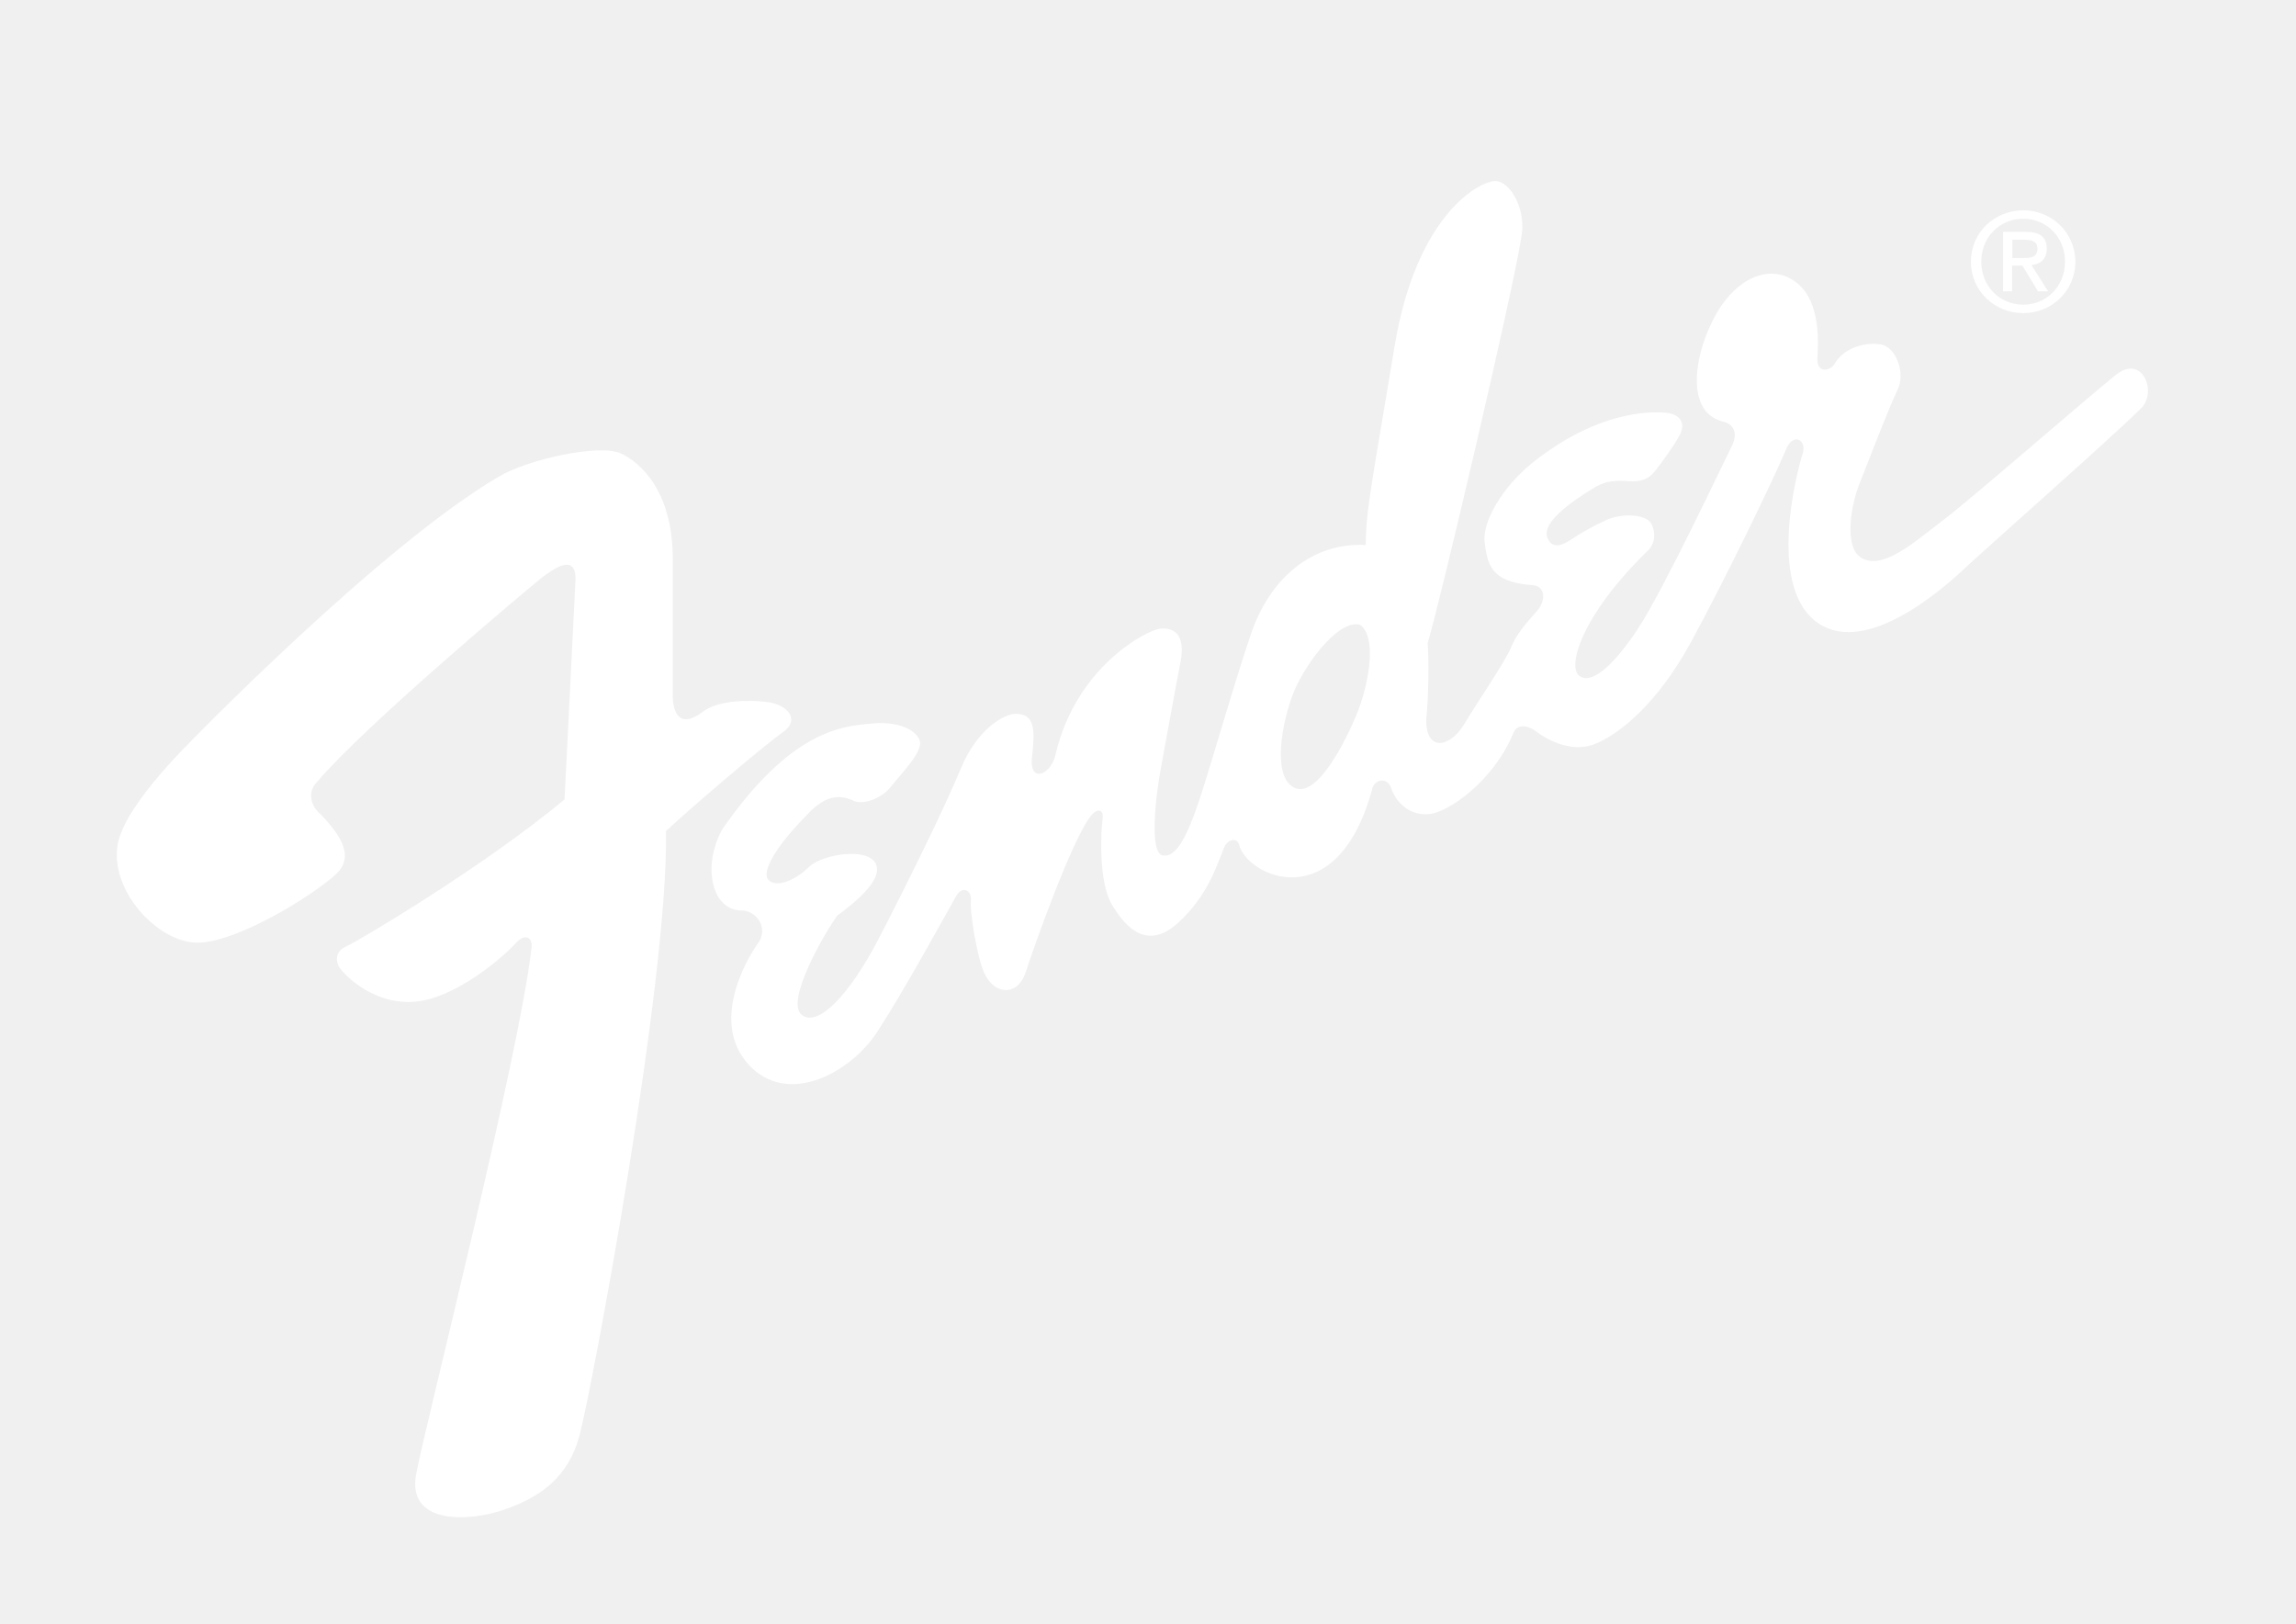
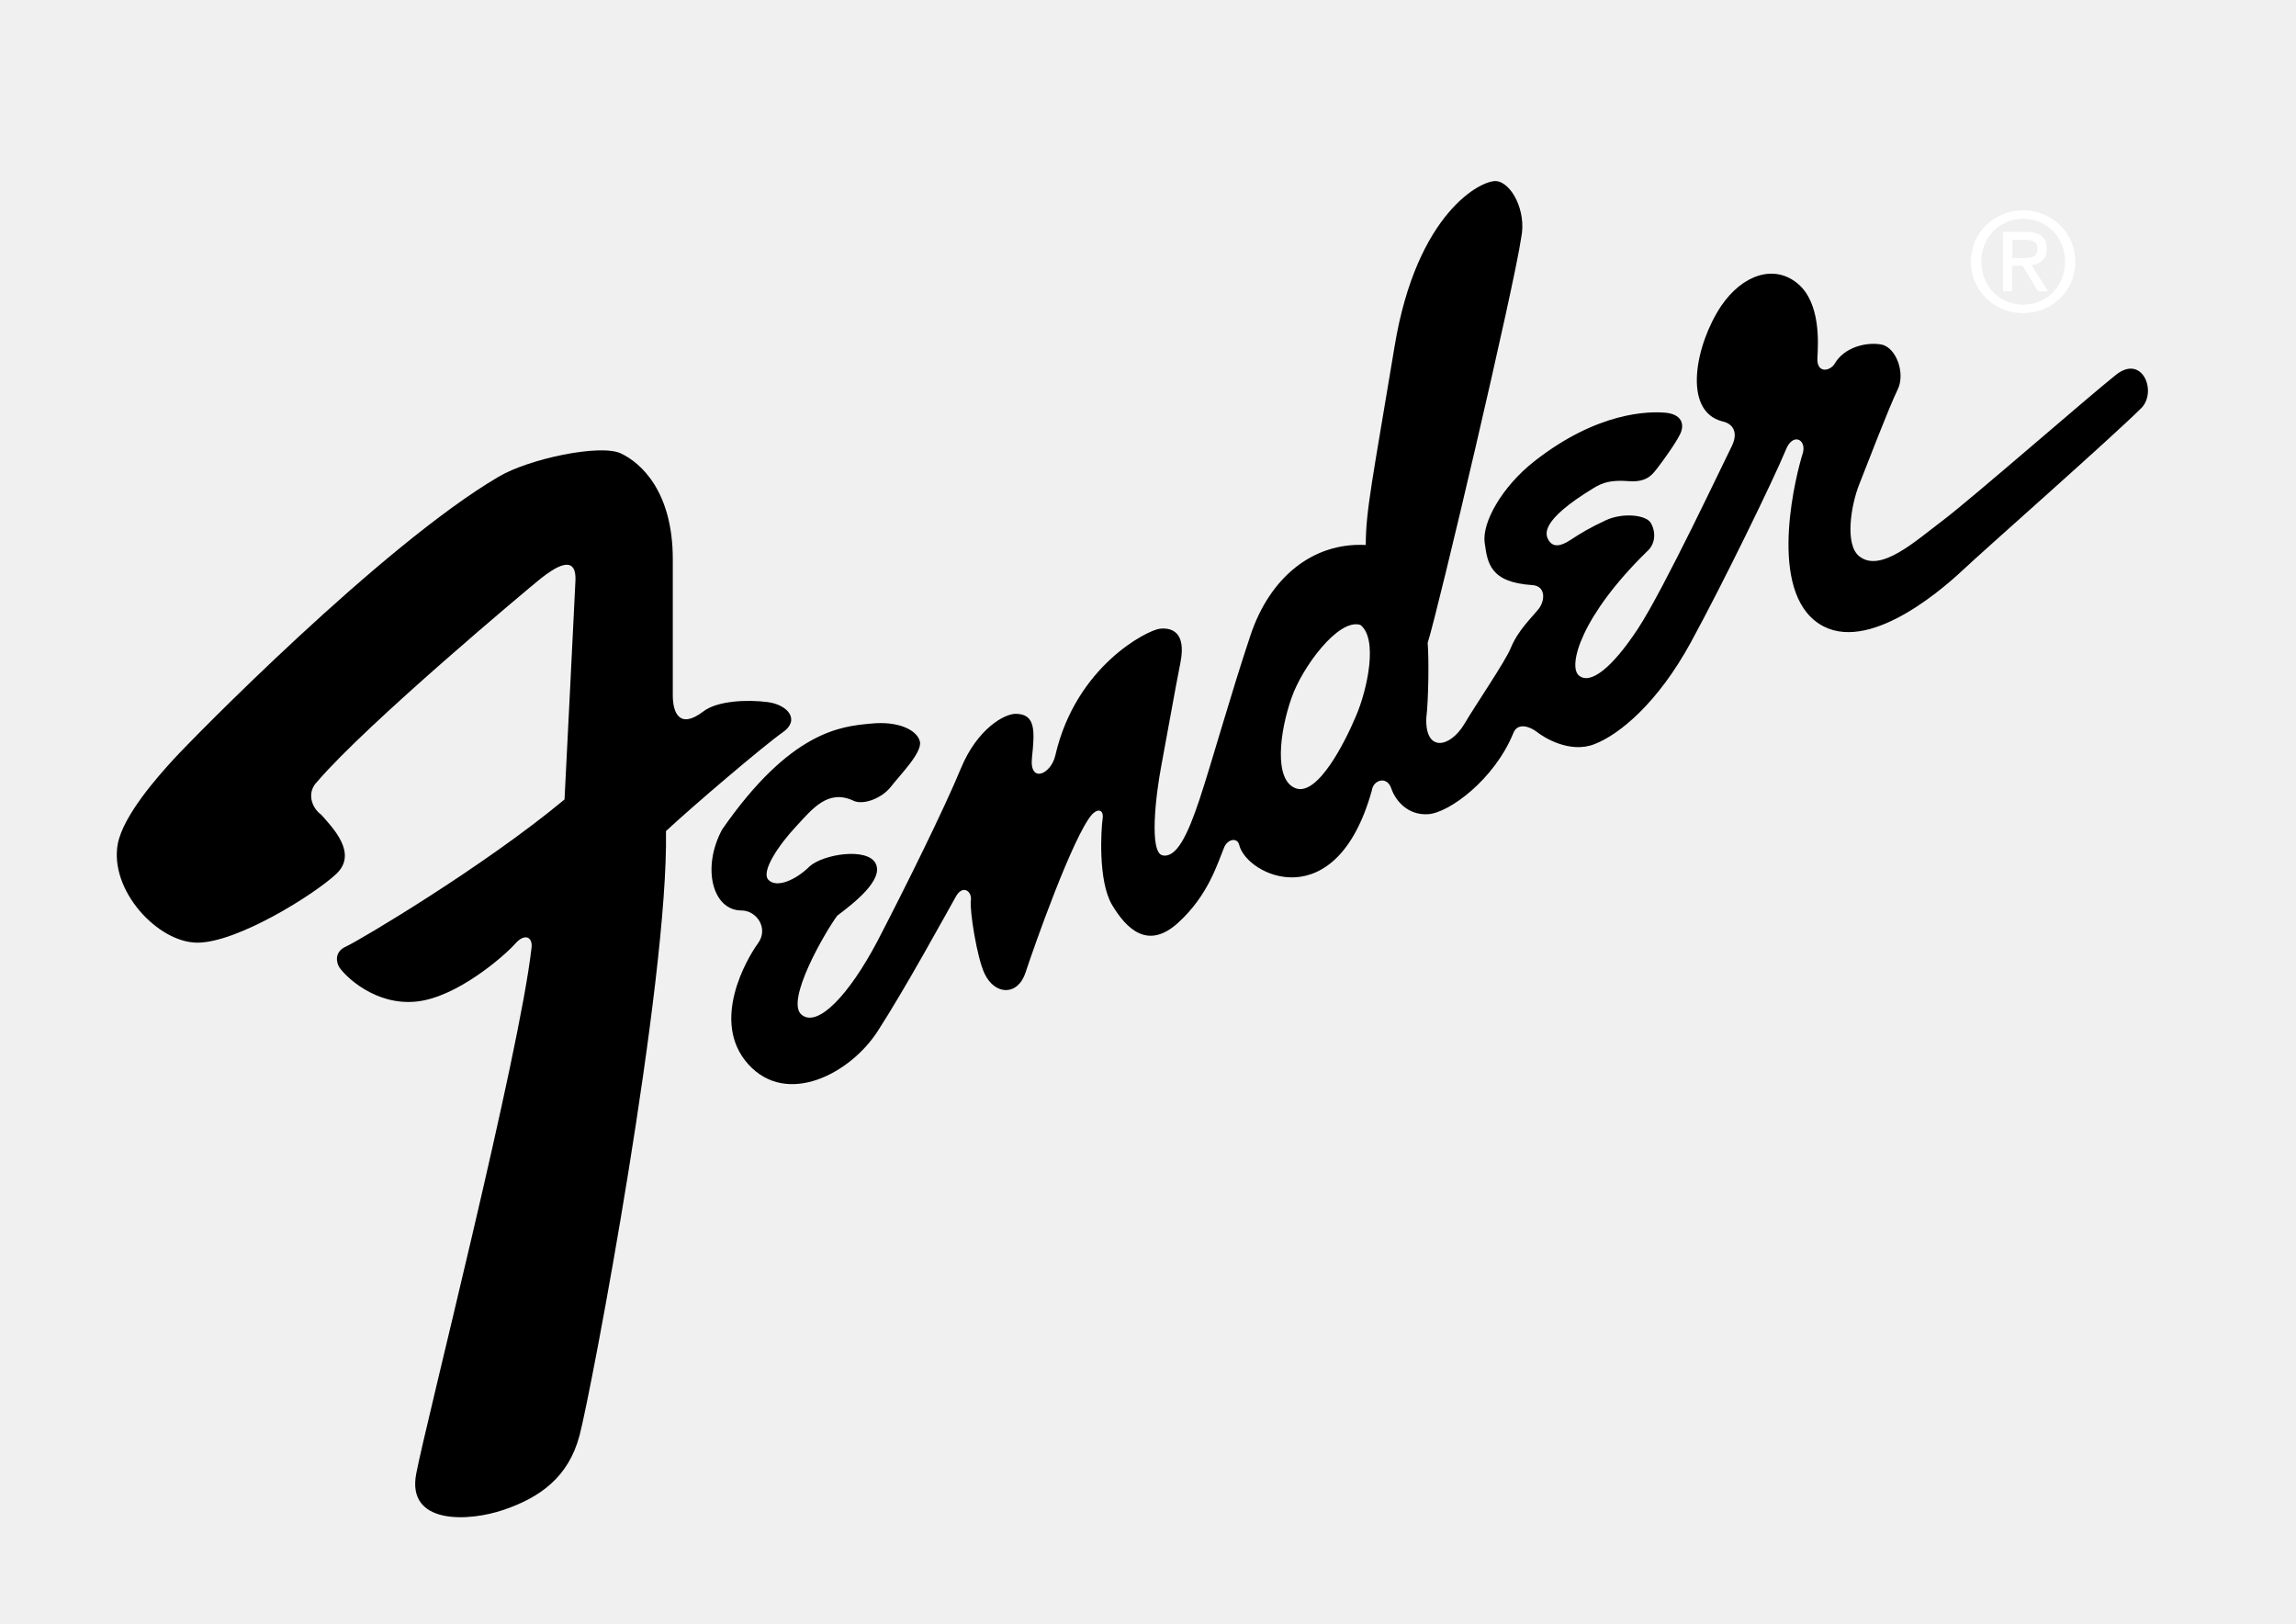
<svg xmlns="http://www.w3.org/2000/svg" version="1.1" id="Layer_1" x="0px" y="0px" viewBox="0 0 841.9 595.3" style="enable-background:new 0 0 841.9 595.3;" xml:space="preserve">
  <style type="text/css">
	.st0{fill:#FFFFFF;}
</style>
-   <path class="st0" d="M287,268.5c6.5-4.5,2-10.1-5.5-11.1c-7.6-1-18.6-0.5-23.7,3.5c-8.6,6.5-11.1,0.5-11.1-6c0-9.1,0-25.2,0-49.9  c0-24.7-11.6-35.3-19.1-38.8c-7.6-3.5-33.7,2-44.8,8.6C139.9,200,69.9,271.5,63.9,278.1c-6,6.5-18.6,20.7-20.7,31.2  c-3.2,17,14.6,36.3,29.2,36.3c14.6,0,42.8-17.6,50.9-25.2c8.1-7.6-1.5-17.1-5.5-21.7c-3.5-2.5-5.5-8.1-1.5-12.1  c18.1-21.2,77.6-71,82.1-74.6c4.5-3.5,13.1-9.6,12.6,1c-0.7,14.1-3,61-4,80.1c-29.7,24.7-75.6,51.9-80.1,53.9c-4.5,2-3.5,6-2.5,7.6  c2.2,3.3,13.1,14.1,28.2,12.6c15.1-1.5,32.7-17.1,36.3-21.2c3.5-4,6.5-2.5,6,1.5c-4.5,39.8-38.8,174.3-42.3,192.9  c-3.5,18.6,19.1,17.6,32.2,13.1c13.1-4.5,23.6-11.8,27.7-27.2c4.5-17.1,32.7-166.7,31.7-221.6C253.8,295.7,280.5,273,287,268.5z" />
-   <path class="st0" d="M775.9,137.4c-9.6,7.6-53.4,45.8-63.5,53.4c-10.1,7.6-22.9,19.4-30.7,13.1c-5.3-4.3-3-18.6,0-26.2  c3-7.6,11.1-28.7,14.1-34.8c3-6-0.5-15.6-6-16.6c-5.5-1-13.6,1-17.1,7.1c-1.8,2.8-6.5,3.5-6.3-2c0.3-5.5,1.3-20.4-7.3-27.5  c-8.6-7.1-20.2-3.2-28,8.3c-9.3,13.9-14.4,38.5,0.5,42.3c3.8,0.8,6,4,3.3,9.3s-24.7,52.1-34.3,66.7c-9.6,14.6-17.6,20.7-21.7,17.1  c-4-3.5,0.8-21.7,24.9-45.3c3.5-3,3.3-7.6,1.5-10.6c-1.8-3-10.3-3.8-16.4-1c-6,2.8-9.3,4.8-13.1,7.3c-3.8,2.5-6.3,2.5-7.8,0.3  c-1.5-2.3-3.5-7.3,16.4-19.4c3.3-2,6.3-3,12.8-2.5c6.5,0.5,8.6-2.3,10.3-4.5c1.8-2.3,6.8-9.1,8.6-12.8c1.8-3.8,0.3-7.3-5.5-7.8  c-5.8-0.5-24.7-0.5-48.1,17.9c-11.8,9.3-19.1,22.4-18.1,29.7c1,7.3,1.8,14.6,17.4,15.6c5,0.3,4.8,5.5,2.5,8.6  c-2.3,3-7.6,7.8-10.3,14.4c-2,5-12.8,20.7-17.1,28c-5.3,8.8-14.4,10.3-13.9-2.3c0.8-6.5,1-21.4,0.5-27.5  c4-12.6,31.7-130.5,34.3-148.6c2-9.6-3.5-20.1-9.1-20.7c-5.5-0.5-29.2,11.6-37.3,60.4c-8.1,48.9-10.6,60.4-10.6,73  c-19.6-1-35.3,12.1-42.3,33.2c-7.1,21.2-14.1,46.3-18.6,59.9c-4.5,13.6-8.6,21.7-13.6,20.7c-5-1-2.5-22.2-0.5-32.7  c2-10.6,5-27.7,7.1-38.3c2-10.6-3-12.6-7.6-12.1c-4.5,0.5-30.7,13.6-38.3,46.3c-1.5,7.1-9.6,10.6-8.6,1c1-9.6,1.5-16.1-6-16.1  c-4.1,0-14.1,5.5-20.1,20.1c-6,14.6-20.7,44.3-30.7,63.5c-10.1,19.1-21.7,31.7-27.7,26.7c-6-5,8.6-30.2,13.1-36.3  c6-4.5,17.1-13.1,14.1-19.1c-3-6-19.1-3.5-24.2,1c-5,5-12.1,8.1-15.1,5c-3-3,4-13.1,10.1-19.6c6-6.5,11.6-13.6,20.7-9.6  c3.5,2,10.6-0.5,14.1-5c3.5-4.5,11.6-12.6,10.6-16.6c-1-4-7.6-7.6-18.1-6.5c-10.6,1-29.2,2.5-54.4,38.8c-7.6,14.1-3.5,29.7,7.1,29.7  c5.5,0,10.1,6.5,6,12.1c-4,5.5-17.6,28.7-3.5,44.3c14.1,15.6,37.3,3.5,47.4-12.1c10.1-15.6,24.7-42.3,28.7-49.4c2.5-4.5,6-2,5.5,1.5  c-0.5,3.5,2.2,20.8,5,26.7c3.8,8.1,12.3,8.3,15.1-0.5c2.8-8.6,17.4-50.1,24.4-57.9c2.3-2.3,4.3-1.5,3.8,1.8  c-0.5,3.3-1.8,22.7,3.5,31.5c5.3,8.8,13.1,16.6,24.2,6.5c11.1-10.1,14.4-21.7,16.9-27.7c1.3-3,4.8-3.7,5.5-0.8  c2.8,11.3,35.5,26.9,48.6-19.9c0.5-4,5.5-5.5,7.1-1c1.5,4.5,6,10.1,13.6,9.6c7.6-0.5,24.2-12.6,31.2-29.7c1.5-4,6-2.5,8.6-0.5  c2.5,2,12.1,8.1,21.2,4.5c9.1-3.5,23.2-15.1,35.3-37.3c12.1-22.2,30.2-59.4,34.8-70.5c2.5-6.5,7.6-4,6.3,1  c-2.3,7.1-12.8,47.6,4.3,61.5c17.1,13.9,45.3-10.1,53.9-18.1c8.6-8.1,54.4-48.4,66-59.9C791,143.4,785.5,129.8,775.9,137.4z   M497.3,262.3c-4,9.6-14.1,29.7-22.2,26.7c-8.1-3-5.9-20.7-1.5-33.2c3.8-11,17.1-29.2,25.2-26.7  C505.4,234.1,501.4,252.7,497.3,262.3z" />
+   <path d="M287,268.5c6.5-4.5,2-10.1-5.5-11.1c-7.6-1-18.6-0.5-23.7,3.5c-8.6,6.5-11.1,0.5-11.1-6c0-9.1,0-25.2,0-49.9  s-11.6-35.3-19.1-38.8c-7.6-3.5-33.7,2-44.8,8.6C139.9,200,69.9,271.5,63.9,278.1c-6,6.5-18.6,20.7-20.7,31.2  c-3.2,17,14.6,36.3,29.2,36.3s42.8-17.6,50.9-25.2s-1.5-17.1-5.5-21.7c-3.5-2.5-5.5-8.1-1.5-12.1c18.1-21.2,77.6-71,82.1-74.6  c4.5-3.5,13.1-9.6,12.6,1c-0.7,14.1-3,61-4,80.1c-29.7,24.7-75.6,51.9-80.1,53.9c-4.5,2-3.5,6-2.5,7.6c2.2,3.3,13.1,14.1,28.2,12.6  s32.7-17.1,36.3-21.2c3.5-4,6.5-2.5,6,1.5c-4.5,39.8-38.8,174.3-42.3,192.9s19.1,17.6,32.2,13.1c13.1-4.5,23.6-11.8,27.7-27.2  c4.5-17.1,32.7-166.7,31.7-221.6C253.8,295.7,280.5,273,287,268.5z" />
+   <path d="M775.9,137.4c-9.6,7.6-53.4,45.8-63.5,53.4c-10.1,7.6-22.9,19.4-30.7,13.1c-5.3-4.3-3-18.6,0-26.2  c3-7.6,11.1-28.7,14.1-34.8c3-6-0.5-15.6-6-16.6s-13.6,1-17.1,7.1c-1.8,2.8-6.5,3.5-6.3-2c0.3-5.5,1.3-20.4-7.3-27.5  s-20.2-3.2-28,8.3c-9.3,13.9-14.4,38.5,0.5,42.3c3.8,0.8,6,4,3.3,9.3s-24.7,52.1-34.3,66.7s-17.6,20.7-21.7,17.1  c-4-3.5,0.8-21.7,24.9-45.3c3.5-3,3.3-7.6,1.5-10.6s-10.3-3.8-16.4-1c-6,2.8-9.3,4.8-13.1,7.3s-6.3,2.5-7.8,0.3  c-1.5-2.3-3.5-7.3,16.4-19.4c3.3-2,6.3-3,12.8-2.5s8.6-2.3,10.3-4.5c1.8-2.3,6.8-9.1,8.6-12.8c1.8-3.8,0.3-7.3-5.5-7.8  s-24.7-0.5-48.1,17.9c-11.8,9.3-19.1,22.4-18.1,29.7s1.8,14.6,17.4,15.6c5,0.3,4.8,5.5,2.5,8.6c-2.3,3-7.6,7.8-10.3,14.4  c-2,5-12.8,20.7-17.1,28c-5.3,8.8-14.4,10.3-13.9-2.3c0.8-6.5,1-21.4,0.5-27.5c4-12.6,31.7-130.5,34.3-148.6  c2-9.6-3.5-20.1-9.1-20.7c-5.5-0.5-29.2,11.6-37.3,60.4c-8.1,48.9-10.6,60.4-10.6,73c-19.6-1-35.3,12.1-42.3,33.2  c-7.1,21.2-14.1,46.3-18.6,59.9s-8.6,21.7-13.6,20.7s-2.5-22.2-0.5-32.7c2-10.6,5-27.7,7.1-38.3c2-10.6-3-12.6-7.6-12.1  c-4.5,0.5-30.7,13.6-38.3,46.3c-1.5,7.1-9.6,10.6-8.6,1s1.5-16.1-6-16.1c-4.1,0-14.1,5.5-20.1,20.1s-20.7,44.3-30.7,63.5  c-10.1,19.1-21.7,31.7-27.7,26.7s8.6-30.2,13.1-36.3c6-4.5,17.1-13.1,14.1-19.1s-19.1-3.5-24.2,1c-5,5-12.1,8.1-15.1,5  c-3-3,4-13.1,10.1-19.6c6-6.5,11.6-13.6,20.7-9.6c3.5,2,10.6-0.5,14.1-5s11.6-12.6,10.6-16.6s-7.6-7.6-18.1-6.5  c-10.6,1-29.2,2.5-54.4,38.8c-7.6,14.1-3.5,29.7,7.1,29.7c5.5,0,10.1,6.5,6,12.1c-4,5.5-17.6,28.7-3.5,44.3  c14.1,15.6,37.3,3.5,47.4-12.1s24.7-42.3,28.7-49.4c2.5-4.5,6-2,5.5,1.5s2.2,20.8,5,26.7c3.8,8.1,12.3,8.3,15.1-0.5  c2.8-8.6,17.4-50.1,24.4-57.9c2.3-2.3,4.3-1.5,3.8,1.8s-1.8,22.7,3.5,31.5s13.1,16.6,24.2,6.5s14.4-21.7,16.9-27.7  c1.3-3,4.8-3.7,5.5-0.8c2.8,11.3,35.5,26.9,48.6-19.9c0.5-4,5.5-5.5,7.1-1c1.5,4.5,6,10.1,13.6,9.6s24.2-12.6,31.2-29.7  c1.5-4,6-2.5,8.6-0.5c2.5,2,12.1,8.1,21.2,4.5c9.1-3.5,23.2-15.1,35.3-37.3s30.2-59.4,34.8-70.5c2.5-6.5,7.6-4,6.3,1  c-2.3,7.1-12.8,47.6,4.3,61.5c17.1,13.9,45.3-10.1,53.9-18.1c8.6-8.1,54.4-48.4,66-59.9C791,143.4,785.5,129.8,775.9,137.4z   M497.3,262.3c-4,9.6-14.1,29.7-22.2,26.7s-5.9-20.7-1.5-33.2c3.8-11,17.1-29.2,25.2-26.7C505.4,234.1,501.4,252.7,497.3,262.3z" />
  <path class="st0" d="M741.9,77.1c-10.4,0-19.2,8-19.2,18.8c0,10.9,8.8,18.9,19.2,18.9c10.3,0,19.1-8,19.1-18.9  C760.9,85.1,752.2,77.1,741.9,77.1z M741.9,111.7c-8.6,0-15.4-6.7-15.4-15.8c0-8.9,6.7-15.7,15.4-15.7c8.5,0,15.3,6.7,15.3,15.7  C757.2,105,750.4,111.7,741.9,111.7z" />
  <path class="st0" d="M744.9,97.2c3.2-0.4,5.6-2.1,5.6-6c0-4.3-2.5-6.2-7.7-6.2h-8.3v21.8h3.3v-9.4h3.8l5.7,9.4h3.7L744.9,97.2z   M737.9,94.6v-6.7h4.5c2.3,0,4.7,0.5,4.7,3.2c0,3.3-2.5,3.5-5.3,3.5H737.9z" />
</svg>
